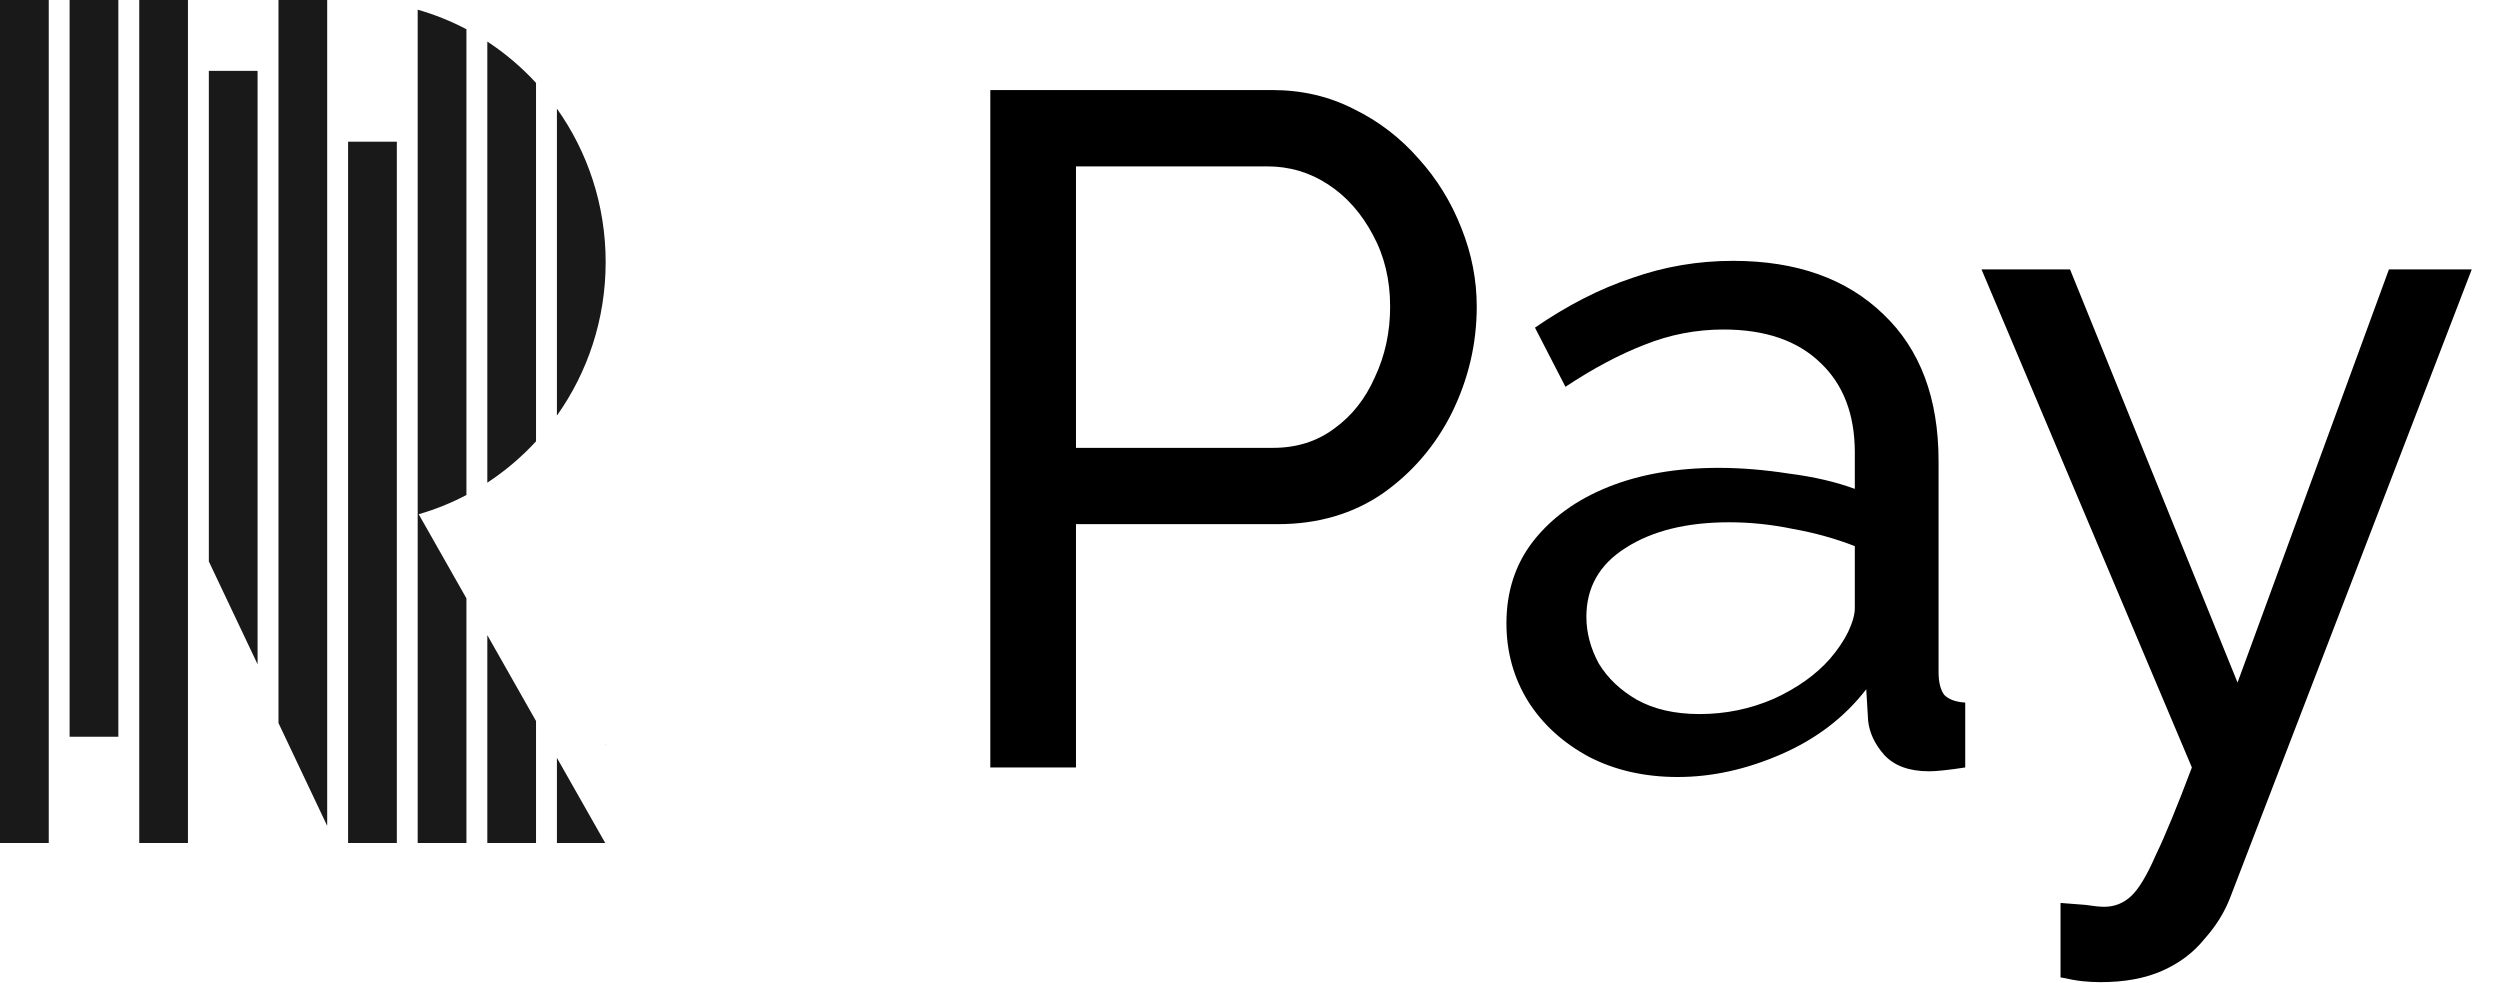
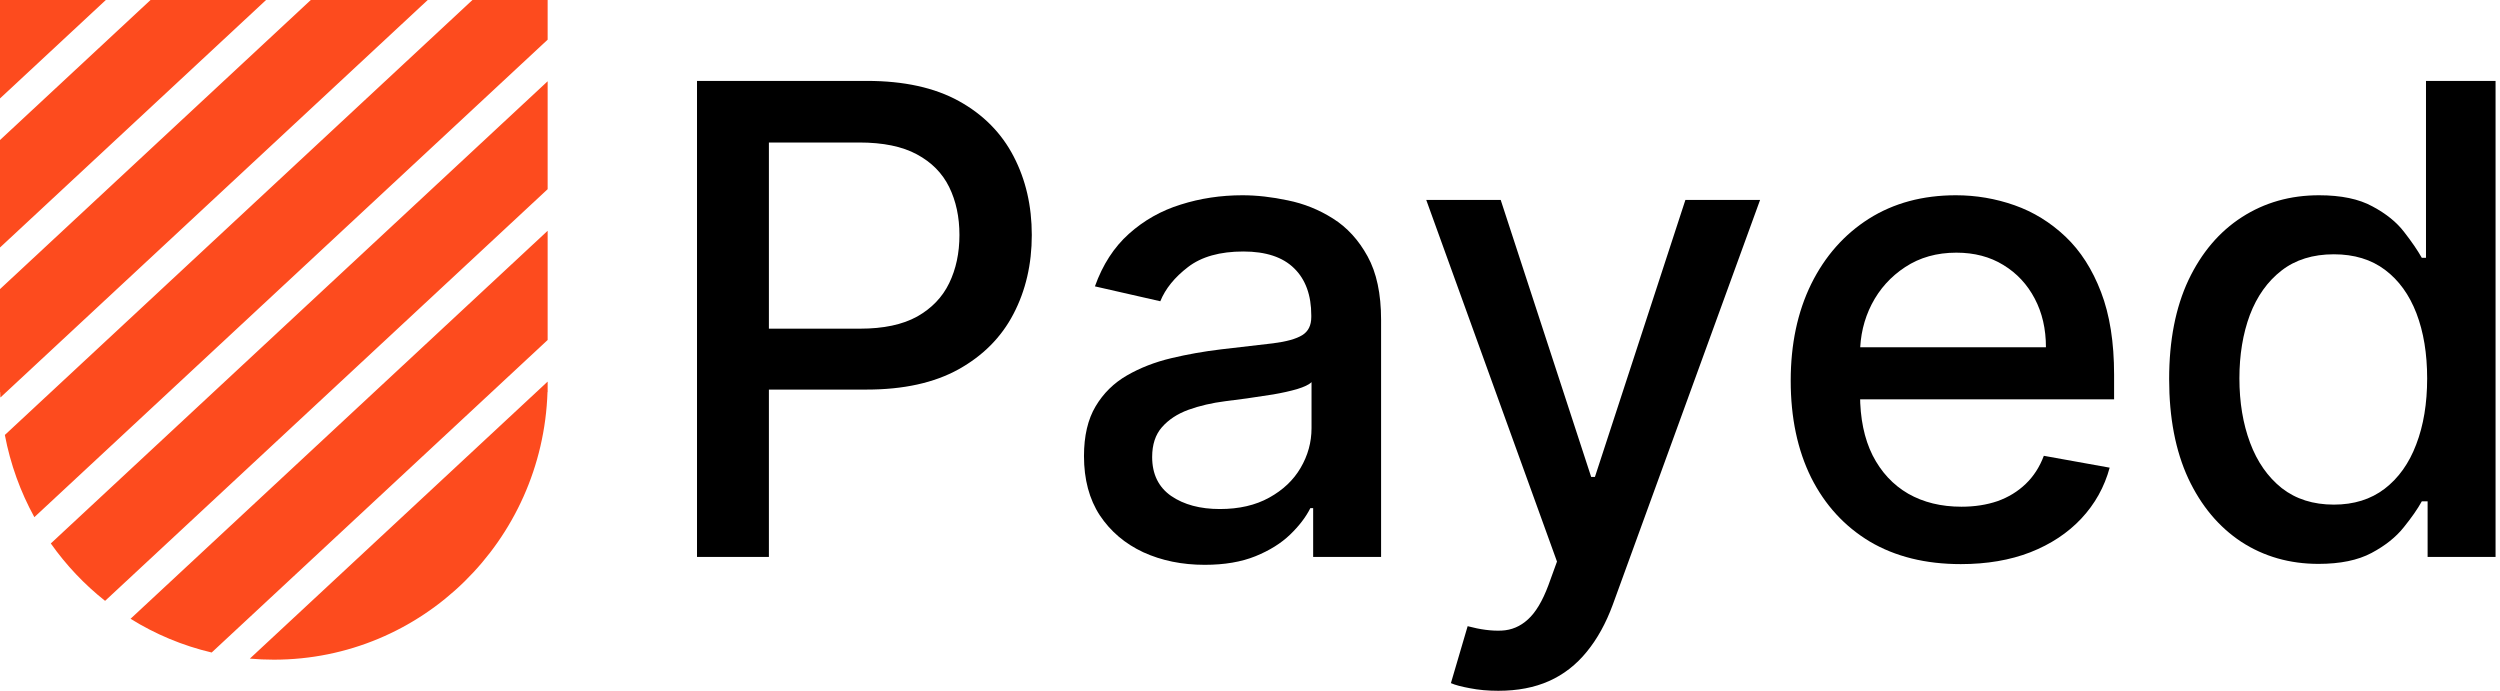
- <svg xmlns="http://www.w3.org/2000/svg" width="56" height="22" viewBox="0 0 56 22" fill="none">
-   <path d="M0 0H1.092V18.883H0V0Z" fill="#191919" />
-   <path d="M1.559 0H2.651V16.503H1.559V0Z" fill="#191919" />
-   <path d="M3.119 0H4.21V18.883H3.119V0Z" fill="#191919" />
-   <path d="M7.329 0H6.238V16.196L7.329 18.499V0Z" fill="#191919" />
-   <path d="M5.77 1.587H4.678V12.577L5.77 14.88V1.587Z" fill="#191919" />
-   <path d="M12.475 16.976V18.883H13.557L12.475 16.976Z" fill="#191919" />
-   <path d="M13.567 16.678V16.662H13.557L13.567 16.678Z" fill="#191919" />
-   <path d="M10.916 14.227V18.883H12.007V16.151L10.916 14.227Z" fill="#191919" />
-   <path d="M12.475 9.309C13.162 8.342 13.567 7.155 13.567 5.871C13.567 4.588 13.162 3.4 12.475 2.434V9.309Z" fill="#191919" />
-   <path d="M10.448 11.088V0.655C10.103 0.473 9.738 0.326 9.356 0.217V18.883H10.448V13.403L9.379 11.519C9.752 11.411 10.11 11.266 10.448 11.088Z" fill="#191919" />
-   <path d="M7.797 3.174H8.889V18.883H7.797V3.174Z" fill="#191919" />
-   <path d="M12.007 1.857V9.886C11.683 10.238 11.316 10.549 10.916 10.812V0.931C11.316 1.193 11.683 1.505 12.007 1.857Z" fill="#191919" />
-   <path d="M22.183 17.191V2.017H28.495C29.163 2.017 29.774 2.159 30.328 2.444C30.883 2.715 31.366 3.085 31.778 3.556C32.191 4.012 32.51 4.532 32.738 5.116C32.965 5.686 33.079 6.27 33.079 6.868C33.079 7.695 32.894 8.486 32.525 9.241C32.155 9.982 31.636 10.587 30.968 11.057C30.3 11.513 29.518 11.741 28.623 11.741H24.102V17.191H22.183ZM24.102 10.032H28.516C29.042 10.032 29.497 9.889 29.881 9.604C30.279 9.319 30.584 8.934 30.797 8.45C31.025 7.966 31.139 7.438 31.139 6.868C31.139 6.27 31.011 5.736 30.755 5.265C30.499 4.781 30.165 4.403 29.753 4.133C29.34 3.862 28.886 3.727 28.388 3.727H24.102V10.032Z" fill="black" />
-   <path d="M33.744 13.964C33.744 13.252 33.943 12.639 34.341 12.126C34.753 11.599 35.315 11.193 36.025 10.908C36.736 10.623 37.56 10.48 38.499 10.48C38.996 10.48 39.522 10.523 40.077 10.609C40.631 10.68 41.121 10.794 41.548 10.951V10.138C41.548 9.284 41.292 8.614 40.78 8.129C40.268 7.631 39.543 7.381 38.605 7.381C37.994 7.381 37.404 7.495 36.836 7.723C36.281 7.937 35.691 8.251 35.066 8.664L34.383 7.339C35.108 6.84 35.833 6.469 36.558 6.227C37.283 5.971 38.037 5.843 38.819 5.843C40.24 5.843 41.363 6.241 42.187 7.039C43.012 7.823 43.424 8.92 43.424 10.331V15.054C43.424 15.282 43.467 15.453 43.552 15.567C43.651 15.667 43.808 15.724 44.021 15.738V17.191C43.836 17.22 43.673 17.241 43.531 17.256C43.403 17.27 43.296 17.277 43.211 17.277C42.77 17.277 42.436 17.156 42.209 16.913C41.995 16.671 41.875 16.415 41.846 16.144L41.804 15.439C41.32 16.066 40.688 16.55 39.906 16.892C39.124 17.234 38.349 17.405 37.582 17.405C36.843 17.405 36.182 17.256 35.599 16.956C35.016 16.643 34.561 16.23 34.234 15.717C33.907 15.19 33.744 14.605 33.744 13.964ZM40.993 14.755C41.164 14.555 41.299 14.356 41.398 14.156C41.498 13.943 41.548 13.765 41.548 13.622V12.233C41.107 12.062 40.645 11.934 40.162 11.848C39.678 11.748 39.202 11.699 38.733 11.699C37.781 11.699 37.006 11.891 36.409 12.276C35.826 12.646 35.535 13.159 35.535 13.815C35.535 14.171 35.627 14.52 35.812 14.862C36.011 15.19 36.295 15.46 36.665 15.674C37.049 15.888 37.518 15.995 38.072 15.995C38.655 15.995 39.209 15.88 39.735 15.652C40.261 15.41 40.681 15.111 40.993 14.755Z" fill="black" />
-   <path d="M46.156 20.226C46.34 20.241 46.525 20.255 46.71 20.269C46.895 20.297 47.037 20.312 47.136 20.312C47.364 20.312 47.563 20.233 47.733 20.077C47.904 19.92 48.089 19.614 48.288 19.158C48.501 18.716 48.771 18.061 49.098 17.191L44.386 6.035H46.369L50.121 15.289L53.512 6.035H55.367L49.951 20.119C49.823 20.447 49.631 20.753 49.375 21.038C49.134 21.338 48.821 21.573 48.437 21.744C48.053 21.915 47.591 22 47.051 22C46.923 22 46.788 21.993 46.646 21.979C46.518 21.965 46.355 21.936 46.156 21.893V20.226Z" fill="black" />
+ <svg xmlns="http://www.w3.org/2000/svg" width="152" height="42" viewBox="0 0 152 42" fill="none">
+   <path fill-rule="evenodd" clip-rule="evenodd" d="M33.297 2.412V0H28.724L0.295 26.445C0.632 28.226 1.245 29.908 2.089 31.443L33.297 2.412ZM3.089 33.042C4.018 34.359 5.131 35.535 6.389 36.532L33.297 11.502V4.941L3.089 33.042ZM12.87 39.673C11.101 39.257 9.44 38.557 7.937 37.622L33.297 14.031V20.671L12.87 39.673ZM15.19 40.044C15.67 40.087 16.157 40.108 16.649 40.108C25.656 40.108 32.992 32.874 33.288 23.838H33.297V23.27V23.2L15.19 40.044ZM18.896 0H26.006L0.023 24.169C0.018 24.059 0.013 23.949 0.009 23.838H0V23.27V17.577L18.896 0ZM16.177 0H9.152L0 8.514V15.048L16.177 0ZM0 0H6.434L0 5.985V0Z" fill="#FD4B1E" />
+   <path d="M42.378 33.86V4.919H52.704C54.958 4.919 56.825 5.329 58.306 6.148C59.786 6.968 60.894 8.089 61.63 9.512C62.365 10.925 62.733 12.517 62.733 14.288C62.733 16.069 62.361 17.67 61.616 19.093C60.88 20.506 59.767 21.627 58.277 22.456C56.797 23.276 54.934 23.686 52.69 23.686H45.589V19.983H52.294C53.718 19.983 54.873 19.738 55.76 19.248C56.646 18.749 57.297 18.071 57.712 17.213C58.127 16.356 58.334 15.381 58.334 14.288C58.334 13.195 58.127 12.225 57.712 11.377C57.297 10.529 56.641 9.865 55.745 9.384C54.859 8.904 53.69 8.664 52.237 8.664H46.749V33.86H42.378Z" fill="black" />
+   <path d="M73.248 34.341C71.871 34.341 70.626 34.086 69.514 33.578C68.401 33.059 67.519 32.31 66.868 31.331C66.227 30.351 65.906 29.15 65.906 27.727C65.906 26.503 66.142 25.494 66.614 24.703C67.085 23.912 67.722 23.285 68.523 22.824C69.325 22.362 70.221 22.013 71.211 21.778C72.201 21.542 73.21 21.363 74.238 21.241C75.539 21.09 76.596 20.968 77.407 20.873C78.218 20.77 78.807 20.605 79.175 20.379C79.543 20.153 79.726 19.785 79.726 19.277V19.178C79.726 17.944 79.377 16.987 78.68 16.309C77.991 15.631 76.963 15.291 75.596 15.291C74.172 15.291 73.05 15.607 72.229 16.238C71.418 16.86 70.857 17.552 70.546 18.316L66.571 17.411C67.043 16.092 67.731 15.028 68.637 14.217C69.551 13.398 70.603 12.804 71.791 12.437C72.979 12.06 74.229 11.872 75.539 11.872C76.407 11.872 77.326 11.975 78.298 12.182C79.278 12.38 80.193 12.748 81.042 13.285C81.9 13.822 82.603 14.59 83.15 15.588C83.697 16.577 83.97 17.863 83.97 19.446V33.86H79.84V30.893H79.67C79.396 31.439 78.986 31.976 78.439 32.504C77.892 33.031 77.19 33.469 76.332 33.818C75.473 34.166 74.445 34.341 73.248 34.341ZM74.167 30.949C75.337 30.949 76.336 30.718 77.166 30.257C78.005 29.795 78.642 29.192 79.076 28.448C79.519 27.694 79.741 26.889 79.741 26.031V23.233C79.59 23.384 79.297 23.525 78.864 23.657C78.439 23.78 77.954 23.888 77.407 23.982C76.86 24.067 76.327 24.147 75.808 24.223C75.29 24.288 74.856 24.345 74.507 24.392C73.686 24.496 72.937 24.67 72.258 24.915C71.588 25.16 71.051 25.513 70.645 25.975C70.249 26.427 70.051 27.03 70.051 27.784C70.051 28.829 70.438 29.621 71.211 30.158C71.984 30.685 72.97 30.949 74.167 30.949Z" fill="black" />
+   <path d="M91.1 42C90.469 42 89.893 41.948 89.375 41.845C88.856 41.75 88.469 41.647 88.215 41.534L89.233 38.072C90.007 38.279 90.695 38.368 91.299 38.34C91.902 38.312 92.435 38.086 92.897 37.662C93.368 37.238 93.783 36.545 94.142 35.584L94.665 34.143L86.715 12.154H91.242L96.744 28.999H96.971L102.473 12.154H107.014L98.06 36.757C97.645 37.888 97.117 38.844 96.476 39.626C95.834 40.417 95.071 41.011 94.184 41.407C93.298 41.802 92.27 42 91.1 42Z" fill="black" />
+   <path d="M119.215 34.298C117.075 34.298 115.231 33.841 113.685 32.928C112.148 32.004 110.959 30.709 110.12 29.041C109.29 27.364 108.875 25.4 108.875 23.149C108.875 20.925 109.29 18.966 110.12 17.27C110.959 15.574 112.129 14.251 113.628 13.299C115.137 12.347 116.9 11.872 118.918 11.872C120.144 11.872 121.332 12.074 122.483 12.479C123.633 12.884 124.666 13.52 125.581 14.387C126.495 15.254 127.217 16.38 127.745 17.765C128.273 19.14 128.537 20.812 128.537 22.781V24.279H111.266V21.114H124.393C124.393 20.002 124.166 19.017 123.714 18.16C123.261 17.293 122.624 16.61 121.804 16.111C120.993 15.612 120.041 15.362 118.947 15.362C117.758 15.362 116.721 15.654 115.835 16.238C114.958 16.813 114.279 17.567 113.798 18.499C113.326 19.423 113.091 20.426 113.091 21.509V23.982C113.091 25.433 113.345 26.667 113.854 27.685C114.373 28.702 115.094 29.48 116.019 30.017C116.943 30.544 118.022 30.808 119.258 30.808C120.059 30.808 120.79 30.695 121.45 30.469C122.11 30.233 122.681 29.885 123.162 29.423C123.643 28.961 124.011 28.391 124.265 27.713L128.268 28.434C127.948 29.611 127.373 30.643 126.543 31.529C125.722 32.405 124.69 33.088 123.445 33.578C122.209 34.058 120.8 34.298 119.215 34.298Z" fill="black" />
+   <path d="M140.965 34.284C139.211 34.284 137.646 33.837 136.269 32.942C134.901 32.037 133.826 30.751 133.044 29.084C132.27 27.407 131.884 25.395 131.884 23.05C131.884 20.704 132.275 18.697 133.058 17.03C133.85 15.362 134.934 14.086 136.311 13.2C137.688 12.314 139.249 11.872 140.993 11.872C142.342 11.872 143.426 12.098 144.247 12.55C145.077 12.993 145.718 13.511 146.17 14.104C146.633 14.698 146.991 15.221 147.245 15.673H147.5V4.919H151.73V33.86H147.599V30.483H147.245C146.991 30.945 146.623 31.472 146.142 32.066C145.671 32.659 145.02 33.177 144.19 33.62C143.36 34.063 142.285 34.284 140.965 34.284ZM141.899 30.681C143.115 30.681 144.143 30.36 144.982 29.72C145.831 29.07 146.472 28.17 146.906 27.021C147.349 25.871 147.571 24.534 147.571 23.007C147.571 21.5 147.354 20.181 146.92 19.05C146.486 17.92 145.85 17.039 145.011 16.408C144.171 15.777 143.134 15.461 141.899 15.461C140.626 15.461 139.565 15.791 138.716 16.45C137.867 17.11 137.226 18.009 136.792 19.149C136.368 20.289 136.156 21.575 136.156 23.007C136.156 24.458 136.373 25.763 136.806 26.922C137.24 28.081 137.881 28.999 138.73 29.677C139.588 30.346 140.644 30.681 141.899 30.681Z" fill="black" />
</svg>
